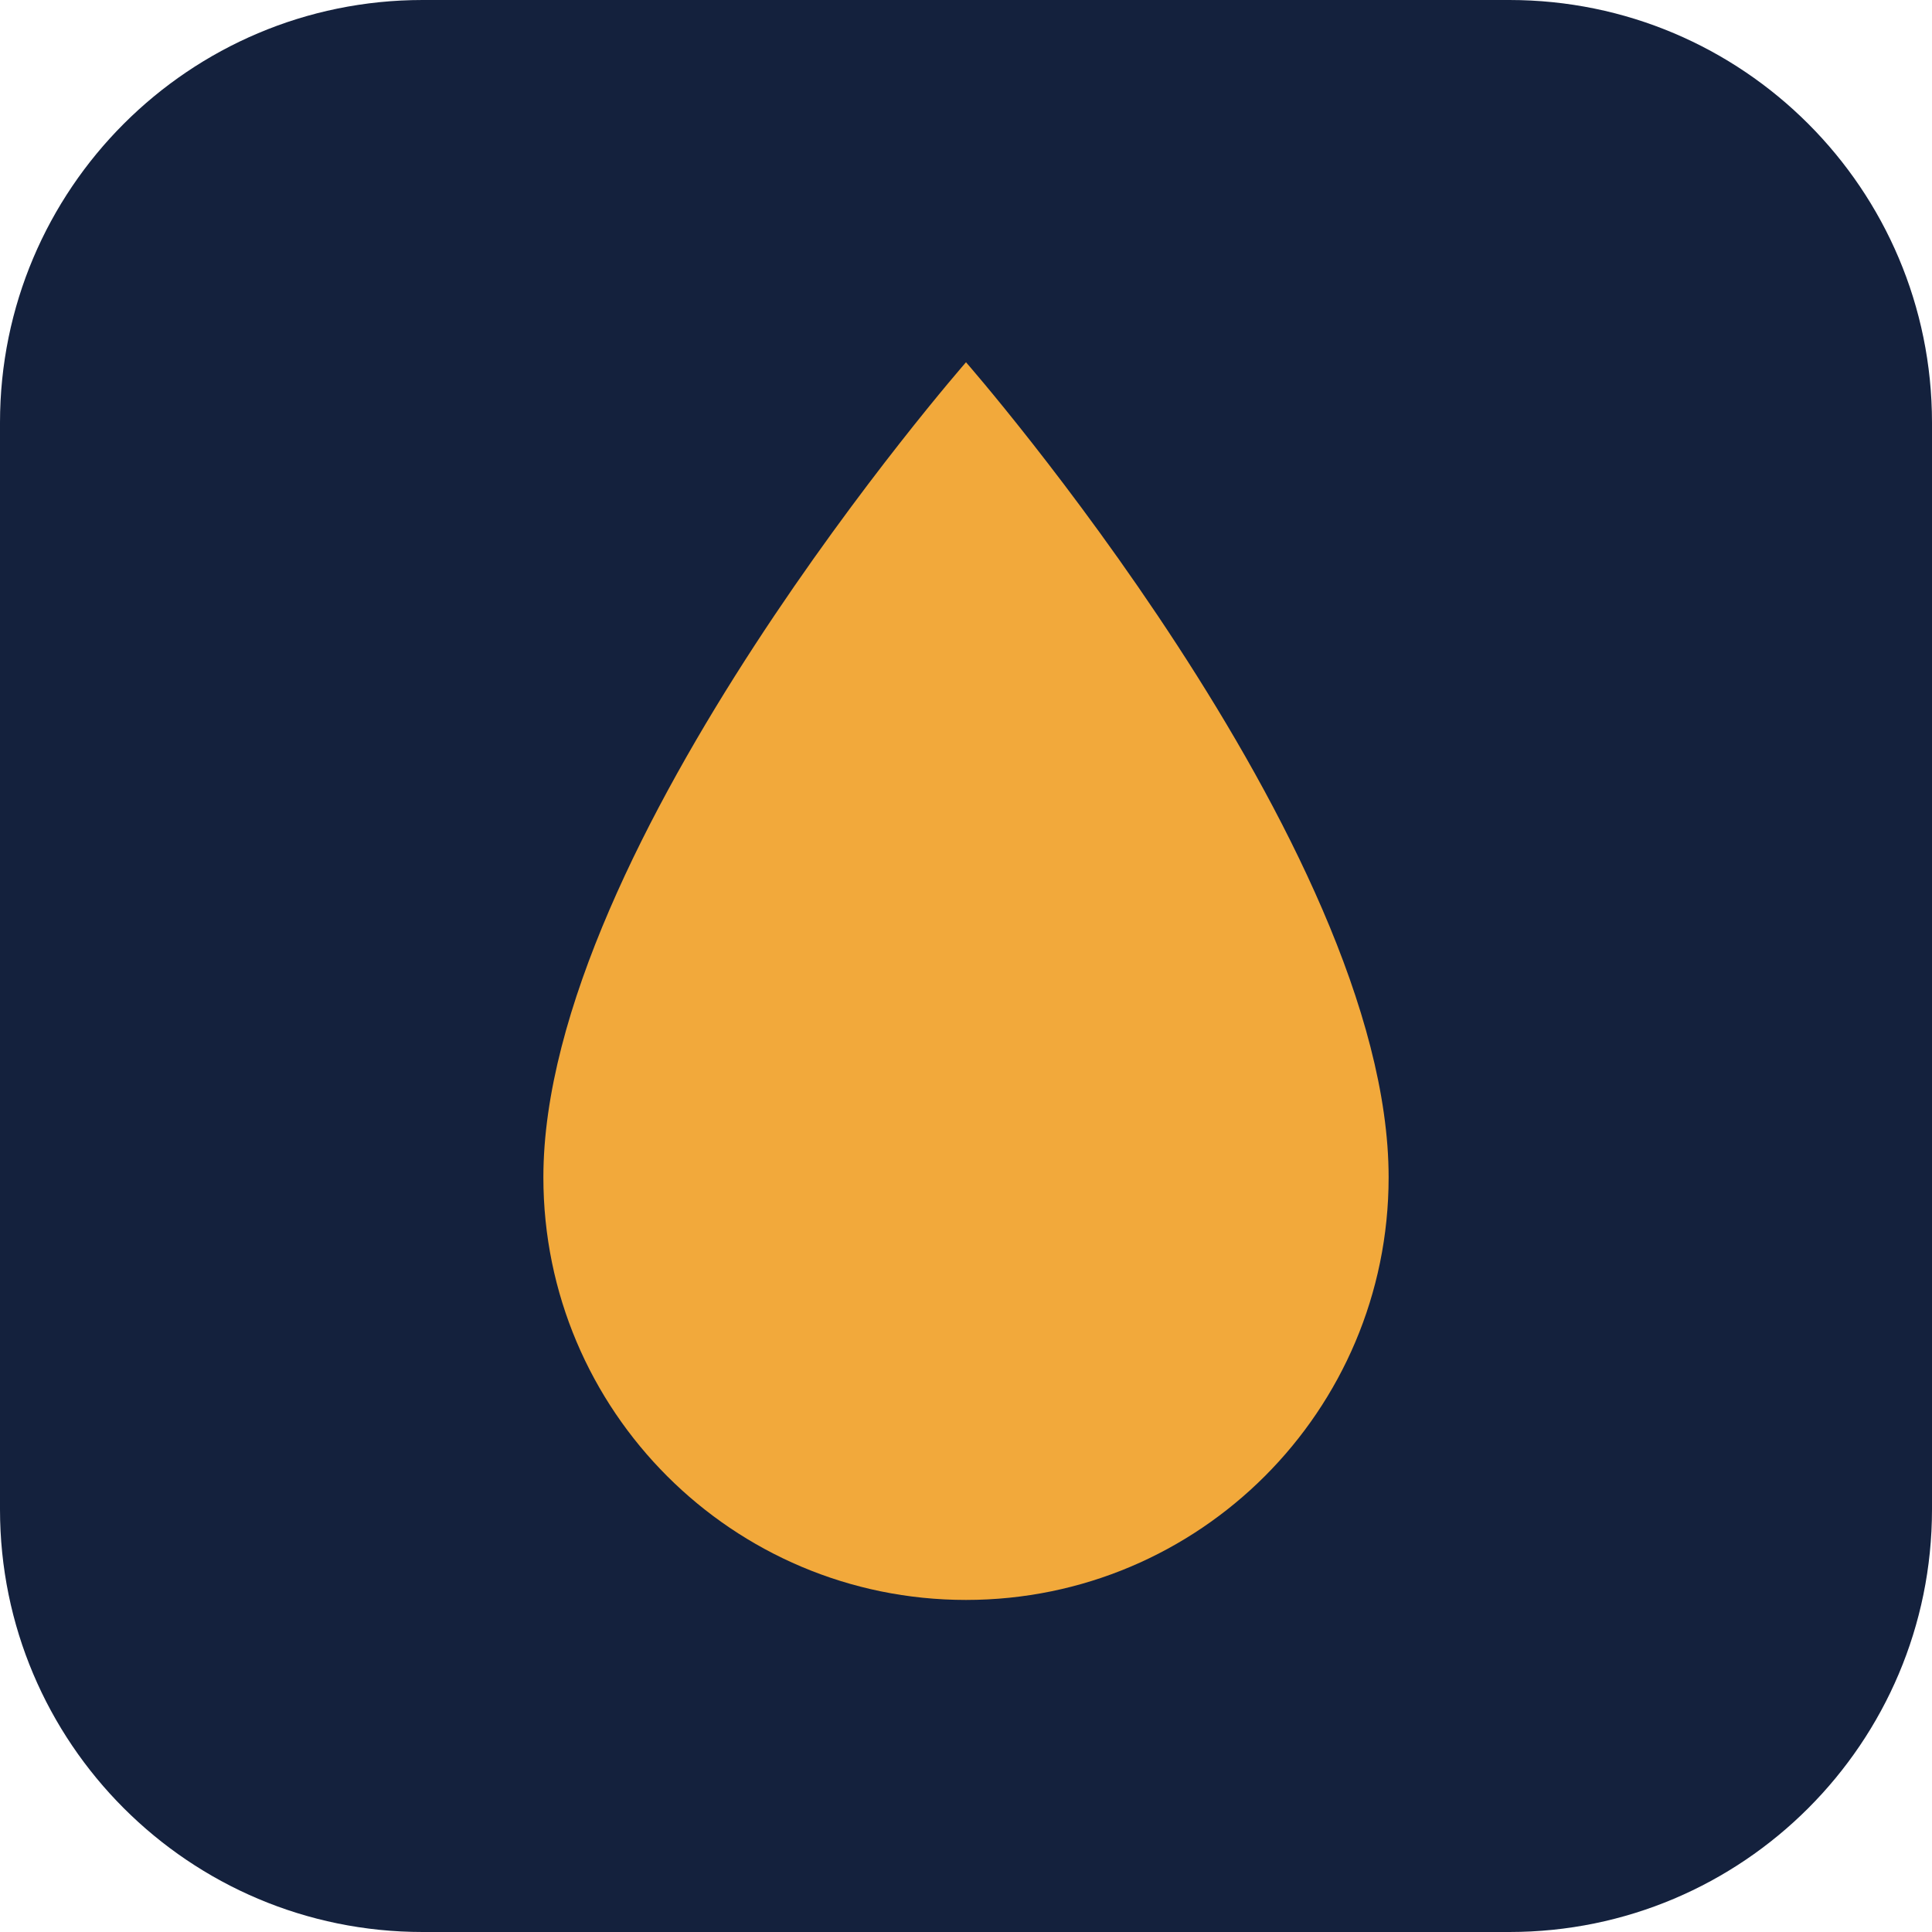
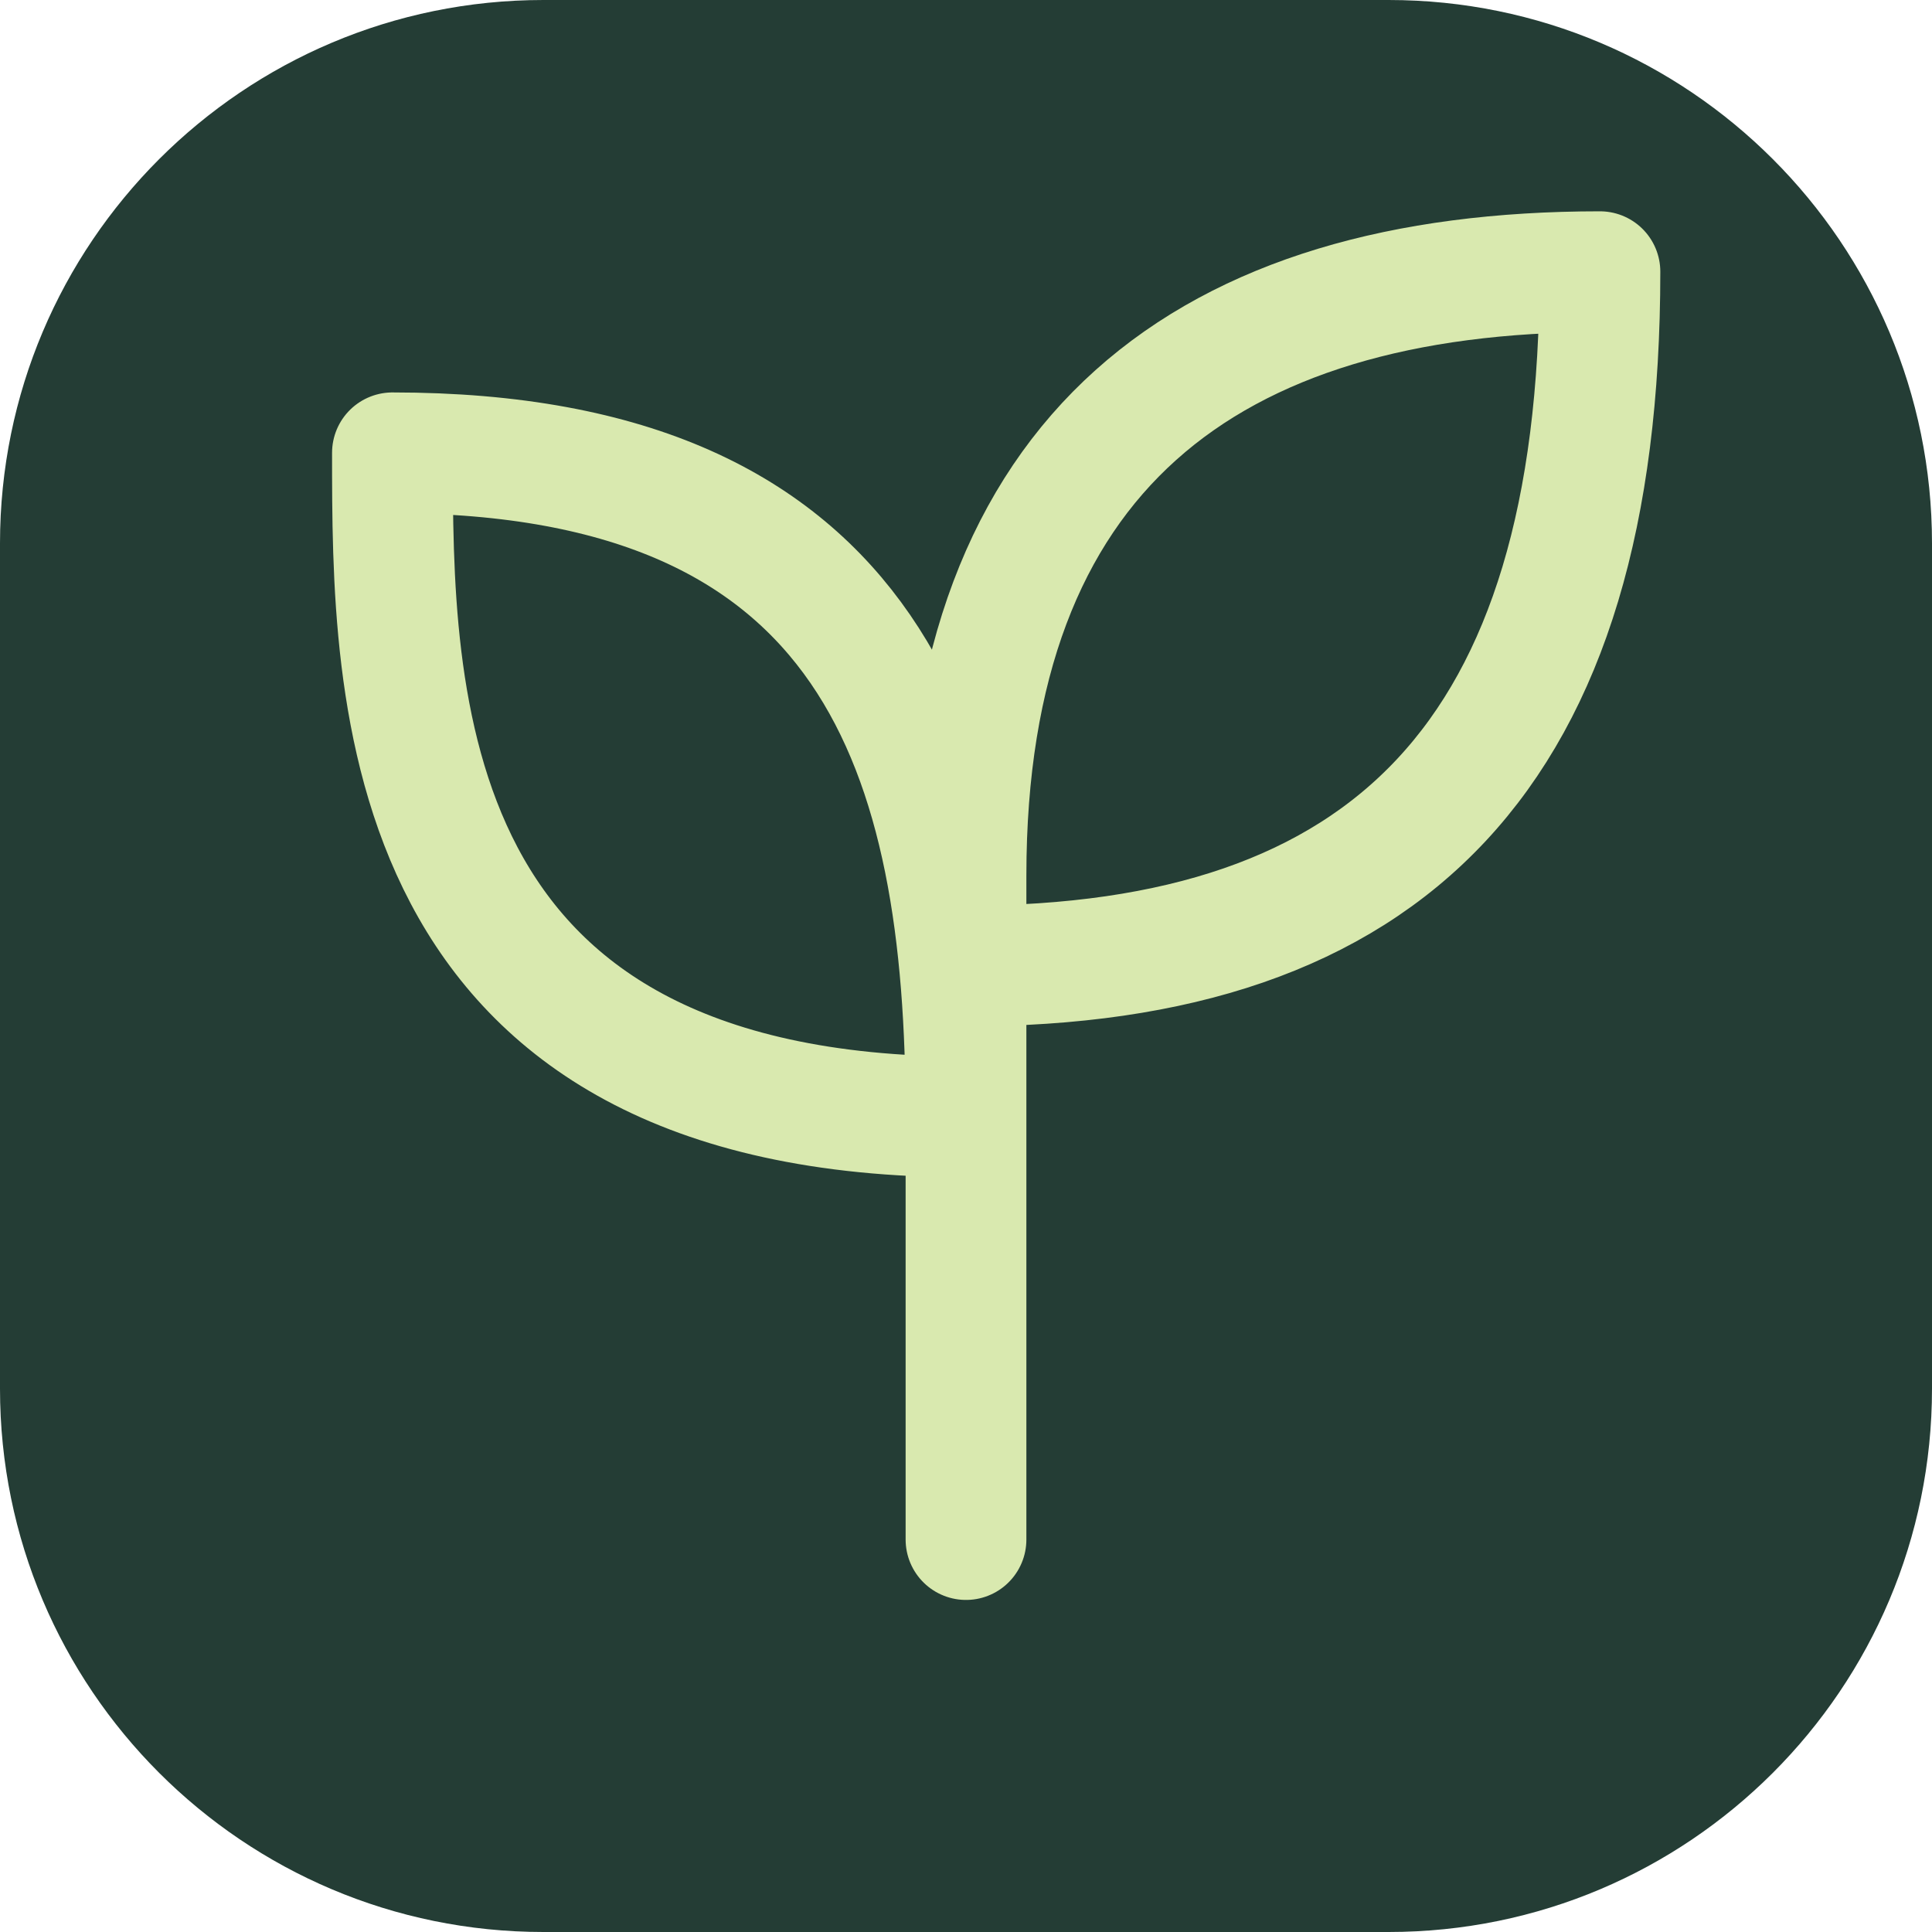
<svg xmlns="http://www.w3.org/2000/svg" viewBox="0 0 64 64">
-   <rect width="64" height="64" rx="14" fill="#14213D" />
-   <path d="M32 12C32 12 18 28 18 39a14 14 0 0 0 28 0c0-11-14-27-14-27Z" fill="#F2A93B" />
+   <rect width="64" height="64" rx="18" fill="#243d35" />
+   <path d="M32 51V29M32 37C13 37 13 23 13 15c16 0 19 10 19 22Zm0-8c0-14 8-20 21-20 0 16-7 23-21 23" stroke="#d9e9af" stroke-width="4" fill="none" stroke-linecap="round" stroke-linejoin="round" />
</svg>
